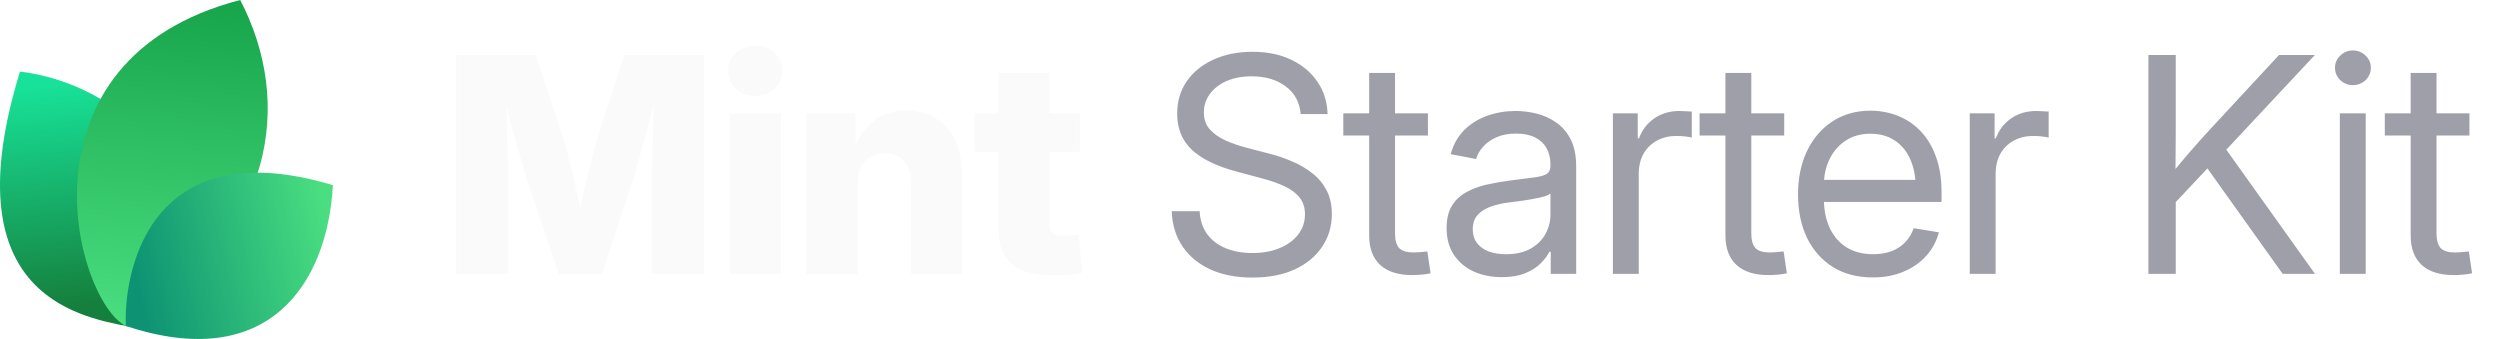
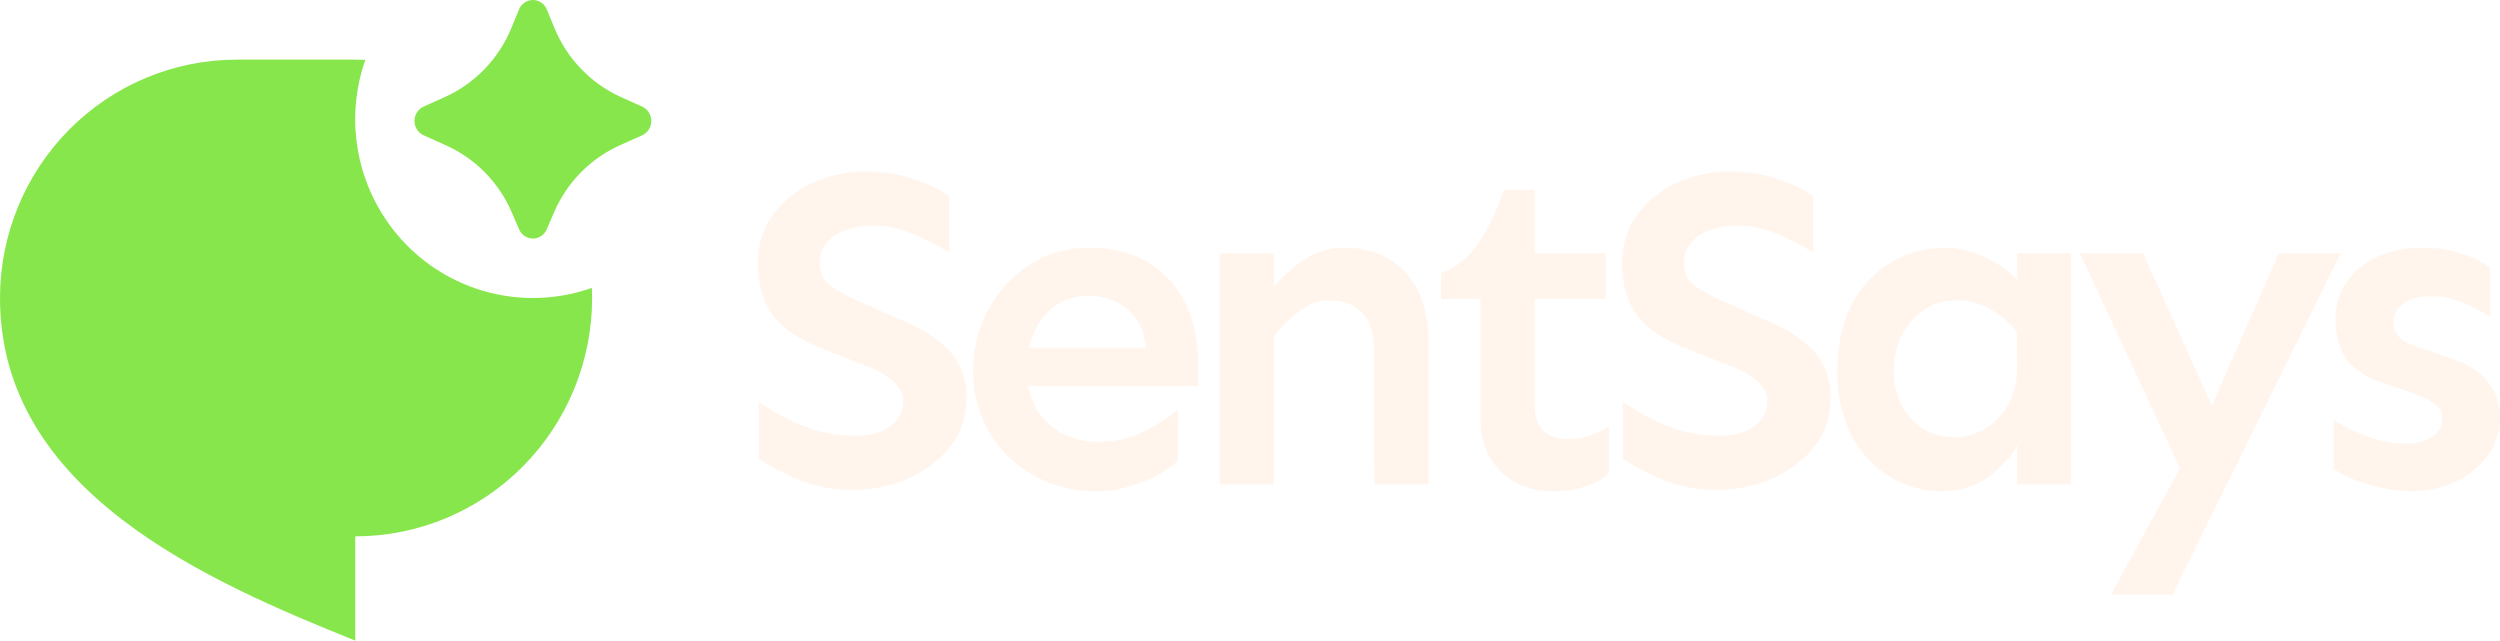
- <svg xmlns="http://www.w3.org/2000/svg" width="177" height="24" viewBox="0 0 177 24" fill="none">
-   <path d="M9.061 23.108C5.268 22.377 -3.391 20.627 1.417 5.064C9.634 6.099 16.973 14.064 9.061 23.108Z" fill="url(#paint0_linear_17557_2145)" />
-   <path d="M8.919 23.094C5.276 21.222 0.784 4.209 17.007 0C20.757 7.193 19.621 16.545 8.919 23.094Z" fill="url(#paint1_linear_17557_2145)" />
-   <path d="M8.914 23.079C8.735 19.882 10.159 9.085 23.57 13.111C23.181 20.123 18.984 26.418 8.914 23.079Z" fill="url(#paint2_linear_17557_2145)" />
-   <path d="M32.301 19.392V3.894H37.938L39.925 9.948C40.036 10.315 40.164 10.787 40.31 11.362C40.462 11.938 40.611 12.552 40.757 13.204C40.91 13.855 41.048 14.483 41.173 15.086C41.305 15.682 41.412 16.192 41.495 16.615H40.695C40.771 16.192 40.871 15.682 40.996 15.086C41.128 14.49 41.267 13.866 41.412 13.214C41.565 12.562 41.714 11.948 41.86 11.373C42.005 10.79 42.133 10.315 42.244 9.948L44.2 3.894H49.848V19.392H46.166V12.704C46.166 12.357 46.173 11.917 46.187 11.383C46.2 10.849 46.214 10.27 46.228 9.646C46.249 9.022 46.266 8.391 46.28 7.753C46.301 7.115 46.311 6.519 46.311 5.964H46.623C46.485 6.561 46.332 7.181 46.166 7.826C45.999 8.471 45.833 9.102 45.666 9.719C45.507 10.336 45.351 10.901 45.198 11.414C45.053 11.928 44.928 12.357 44.824 12.704L42.608 19.392H39.561L37.314 12.704C37.203 12.357 37.072 11.928 36.919 11.414C36.773 10.901 36.614 10.34 36.441 9.729C36.274 9.112 36.104 8.481 35.931 7.836C35.764 7.192 35.608 6.567 35.463 5.964H35.827C35.834 6.512 35.844 7.105 35.858 7.743C35.872 8.374 35.886 9.005 35.9 9.636C35.92 10.26 35.938 10.839 35.952 11.373C35.965 11.907 35.972 12.351 35.972 12.704V19.392H32.301ZM51.668 19.392V8.024H55.288V19.392H51.668ZM53.468 6.786C52.927 6.786 52.473 6.616 52.105 6.276C51.738 5.93 51.554 5.507 51.554 5.007C51.554 4.508 51.738 4.088 52.105 3.749C52.473 3.409 52.927 3.239 53.468 3.239C54.009 3.239 54.463 3.409 54.83 3.749C55.198 4.082 55.382 4.501 55.382 5.007C55.382 5.507 55.198 5.93 54.83 6.276C54.463 6.616 54.009 6.786 53.468 6.786ZM60.708 13.027V19.392H57.088V8.024H60.551L60.593 10.967H60.281C60.593 10.024 61.061 9.268 61.685 8.7C62.309 8.124 63.138 7.836 64.171 7.836C64.975 7.836 65.672 8.017 66.262 8.377C66.851 8.731 67.302 9.234 67.614 9.885C67.933 10.537 68.092 11.307 68.092 12.194V19.392H64.483V12.912C64.483 12.26 64.32 11.754 63.994 11.394C63.675 11.033 63.221 10.853 62.632 10.853C62.25 10.853 61.914 10.936 61.623 11.102C61.332 11.269 61.106 11.515 60.947 11.841C60.787 12.16 60.708 12.555 60.708 13.027ZM76.456 8.024V10.749H69.008V8.024H76.456ZM70.683 5.163H74.292V15.783C74.292 16.102 74.361 16.334 74.5 16.48C74.646 16.625 74.899 16.698 75.259 16.698C75.405 16.698 75.596 16.688 75.831 16.667C76.074 16.646 76.251 16.629 76.362 16.615L76.632 19.309C76.313 19.378 75.963 19.427 75.582 19.455C75.207 19.482 74.836 19.496 74.469 19.496C73.2 19.496 72.25 19.222 71.619 18.674C70.995 18.127 70.683 17.308 70.683 16.22V5.163Z" fill="#FAFAFA" />
-   <path d="M88.667 19.652C87.523 19.652 86.528 19.458 85.682 19.07C84.843 18.681 84.188 18.137 83.716 17.437C83.245 16.736 82.992 15.908 82.957 14.951H84.933C84.968 15.596 85.148 16.14 85.474 16.584C85.8 17.021 86.24 17.354 86.795 17.582C87.35 17.804 87.974 17.915 88.667 17.915C89.388 17.915 90.026 17.801 90.581 17.572C91.143 17.343 91.583 17.024 91.902 16.615C92.228 16.199 92.391 15.717 92.391 15.169C92.391 14.698 92.266 14.306 92.017 13.994C91.767 13.675 91.413 13.408 90.956 13.193C90.498 12.978 89.954 12.787 89.323 12.621L87.502 12.132C86.123 11.765 85.082 11.255 84.382 10.603C83.689 9.944 83.342 9.095 83.342 8.055C83.342 7.174 83.571 6.404 84.028 5.746C84.486 5.087 85.117 4.577 85.921 4.217C86.726 3.849 87.645 3.666 88.678 3.666C89.718 3.666 90.63 3.853 91.413 4.227C92.204 4.602 92.824 5.122 93.275 5.787C93.726 6.446 93.965 7.209 93.993 8.076H92.089C92.013 7.23 91.656 6.574 91.018 6.11C90.387 5.638 89.586 5.403 88.615 5.403C87.95 5.403 87.36 5.513 86.847 5.735C86.341 5.957 85.946 6.262 85.661 6.651C85.377 7.032 85.235 7.469 85.235 7.961C85.235 8.447 85.377 8.849 85.661 9.168C85.946 9.48 86.317 9.74 86.774 9.948C87.232 10.149 87.724 10.319 88.251 10.457L89.884 10.884C90.439 11.023 90.977 11.206 91.496 11.435C92.023 11.657 92.495 11.934 92.911 12.267C93.334 12.593 93.67 12.995 93.92 13.474C94.17 13.945 94.294 14.504 94.294 15.149C94.294 16.015 94.066 16.788 93.608 17.468C93.157 18.148 92.512 18.681 91.673 19.07C90.834 19.458 89.832 19.652 88.667 19.652ZM101.097 8.024V9.594H95.106V8.024H101.097ZM96.937 5.163H98.767V16.521C98.767 17 98.865 17.347 99.059 17.562C99.26 17.77 99.6 17.874 100.078 17.874C100.21 17.874 100.366 17.867 100.546 17.853C100.733 17.832 100.903 17.815 101.056 17.801L101.285 19.351C101.097 19.392 100.886 19.423 100.65 19.444C100.414 19.465 100.189 19.475 99.974 19.475C98.996 19.475 98.244 19.236 97.717 18.758C97.197 18.272 96.937 17.579 96.937 16.677V5.163ZM106.33 19.621C105.595 19.621 104.932 19.489 104.343 19.226C103.754 18.955 103.285 18.564 102.939 18.05C102.592 17.53 102.419 16.896 102.419 16.147C102.419 15.495 102.547 14.965 102.804 14.556C103.06 14.146 103.403 13.828 103.833 13.599C104.263 13.363 104.742 13.186 105.269 13.068C105.796 12.95 106.333 12.857 106.881 12.787C107.574 12.69 108.132 12.617 108.555 12.569C108.978 12.52 109.287 12.441 109.481 12.33C109.675 12.212 109.772 12.014 109.772 11.737V11.654C109.772 11.203 109.679 10.815 109.492 10.489C109.311 10.163 109.041 9.91 108.68 9.729C108.32 9.549 107.872 9.459 107.338 9.459C106.805 9.459 106.34 9.546 105.945 9.719C105.556 9.892 105.241 10.118 104.998 10.395C104.755 10.665 104.593 10.953 104.509 11.258L102.71 10.915C102.897 10.222 103.22 9.65 103.677 9.199C104.135 8.748 104.679 8.412 105.31 8.19C105.941 7.968 106.607 7.857 107.307 7.857C107.8 7.857 108.295 7.92 108.795 8.044C109.301 8.169 109.765 8.381 110.188 8.679C110.611 8.97 110.951 9.369 111.208 9.875C111.464 10.374 111.593 11.005 111.593 11.768V19.392H109.793V17.822H109.7C109.568 18.085 109.363 18.359 109.086 18.643C108.809 18.921 108.444 19.153 107.994 19.34C107.543 19.527 106.988 19.621 106.33 19.621ZM106.621 17.998C107.321 17.998 107.904 17.867 108.368 17.603C108.84 17.333 109.19 16.986 109.419 16.563C109.654 16.133 109.772 15.682 109.772 15.211V13.692C109.703 13.769 109.554 13.841 109.325 13.911C109.096 13.973 108.829 14.032 108.524 14.088C108.226 14.143 107.921 14.192 107.609 14.233C107.304 14.275 107.033 14.309 106.798 14.337C106.354 14.393 105.938 14.49 105.549 14.628C105.168 14.76 104.86 14.954 104.624 15.211C104.388 15.467 104.27 15.811 104.27 16.241C104.27 16.615 104.367 16.934 104.561 17.198C104.762 17.461 105.04 17.662 105.393 17.801C105.747 17.933 106.156 17.998 106.621 17.998ZM114.193 19.392V8.024H115.951V9.792H116.045C116.253 9.209 116.61 8.741 117.116 8.388C117.622 8.034 118.219 7.857 118.905 7.857C119.058 7.857 119.217 7.864 119.384 7.878C119.55 7.885 119.682 7.892 119.779 7.899V9.74C119.716 9.719 119.578 9.695 119.363 9.667C119.155 9.639 118.922 9.625 118.666 9.625C118.174 9.625 117.726 9.733 117.324 9.948C116.922 10.163 116.603 10.471 116.367 10.874C116.138 11.276 116.024 11.758 116.024 12.319V19.392H114.193ZM126.322 8.024V9.594H120.33V8.024H126.322ZM122.161 5.163H123.992V16.521C123.992 17 124.089 17.347 124.283 17.562C124.484 17.77 124.824 17.874 125.302 17.874C125.434 17.874 125.59 17.867 125.77 17.853C125.958 17.832 126.127 17.815 126.28 17.801L126.509 19.351C126.322 19.392 126.11 19.423 125.874 19.444C125.639 19.465 125.413 19.475 125.198 19.475C124.221 19.475 123.468 19.236 122.941 18.758C122.421 18.272 122.161 17.579 122.161 16.677V5.163ZM132.604 19.642C131.502 19.642 130.555 19.396 129.765 18.903C128.974 18.404 128.364 17.714 127.934 16.834C127.511 15.946 127.3 14.927 127.3 13.775C127.3 12.611 127.511 11.584 127.934 10.697C128.364 9.802 128.964 9.102 129.734 8.596C130.51 8.089 131.408 7.836 132.428 7.836C133.1 7.836 133.738 7.954 134.341 8.19C134.952 8.426 135.489 8.783 135.954 9.261C136.425 9.74 136.793 10.343 137.056 11.071C137.327 11.792 137.462 12.645 137.462 13.63V14.296H128.433V12.735H136.463L135.631 13.297C135.631 12.541 135.506 11.876 135.257 11.3C135.007 10.725 134.643 10.277 134.165 9.958C133.686 9.632 133.107 9.469 132.428 9.469C131.748 9.469 131.162 9.632 130.67 9.958C130.177 10.284 129.796 10.725 129.526 11.279C129.262 11.827 129.13 12.441 129.13 13.12V14.046C129.13 14.864 129.273 15.572 129.557 16.168C129.841 16.757 130.243 17.211 130.763 17.53C131.283 17.842 131.901 17.998 132.615 17.998C133.093 17.998 133.523 17.929 133.905 17.79C134.293 17.645 134.619 17.433 134.882 17.156C135.153 16.879 135.354 16.546 135.486 16.157L137.275 16.449C137.108 17.08 136.81 17.634 136.38 18.113C135.95 18.591 135.413 18.966 134.768 19.236C134.123 19.507 133.402 19.642 132.604 19.642ZM139.459 19.392V8.024H141.217V9.792H141.311C141.519 9.209 141.876 8.741 142.382 8.388C142.888 8.034 143.485 7.857 144.171 7.857C144.324 7.857 144.483 7.864 144.649 7.878C144.816 7.885 144.948 7.892 145.045 7.899V9.74C144.982 9.719 144.844 9.695 144.629 9.667C144.421 9.639 144.188 9.625 143.932 9.625C143.439 9.625 142.992 9.733 142.59 9.948C142.188 10.163 141.869 10.471 141.633 10.874C141.404 11.276 141.29 11.758 141.29 12.319V19.392H139.459ZM153.429 14.961V12.715C153.783 12.257 154.136 11.82 154.49 11.404C154.844 10.981 155.204 10.565 155.572 10.156C155.939 9.74 156.314 9.327 156.695 8.918L161.355 3.894H163.893L157.277 10.967H157.184L153.429 14.961ZM152.108 19.392V3.894H154.043V9.241L154.022 12.559L154.043 13.505V19.392H152.108ZM161.615 19.392L155.967 11.477L157.173 9.969L163.903 19.392H161.615ZM165.661 19.392V8.024H167.492V19.392H165.661ZM166.587 6.027C166.24 6.027 165.942 5.909 165.692 5.673C165.443 5.43 165.318 5.139 165.318 4.799C165.318 4.459 165.443 4.172 165.692 3.936C165.942 3.693 166.24 3.572 166.587 3.572C166.934 3.572 167.232 3.693 167.482 3.936C167.731 4.172 167.856 4.459 167.856 4.799C167.856 5.139 167.731 5.43 167.482 5.673C167.232 5.909 166.934 6.027 166.587 6.027ZM174.836 8.024V9.594H168.844V8.024H174.836ZM170.675 5.163H172.506V16.521C172.506 17 172.603 17.347 172.797 17.562C172.998 17.77 173.338 17.874 173.816 17.874C173.948 17.874 174.104 17.867 174.284 17.853C174.472 17.832 174.641 17.815 174.794 17.801L175.023 19.351C174.836 19.392 174.624 19.423 174.388 19.444C174.153 19.465 173.927 19.475 173.712 19.475C172.735 19.475 171.982 19.236 171.455 18.758C170.935 18.272 170.675 17.579 170.675 16.677V5.163Z" fill="#9F9FA9" />
-   <defs>
-     <linearGradient id="paint0_linear_17557_2145" x1="3.776" y1="5.916" x2="5.232" y2="21.559" gradientUnits="userSpaceOnUse">
-       <stop stop-color="#18E299" />
-       <stop offset="1" stop-color="#15803D" />
-     </linearGradient>
-     <linearGradient id="paint1_linear_17557_2145" x1="12.171" y1="-0.718" x2="10.19" y2="22.983" gradientUnits="userSpaceOnUse">
-       <stop stop-color="#16A34A" />
-       <stop offset="1" stop-color="#4ADE80" />
-     </linearGradient>
-     <linearGradient id="paint2_linear_17557_2145" x1="23.133" y1="15.353" x2="9.338" y2="18.52" gradientUnits="userSpaceOnUse">
-       <stop stop-color="#4ADE80" />
-       <stop offset="1" stop-color="#0D9373" />
-     </linearGradient>
-   </defs>
+ <svg xmlns="http://www.w3.org/2000/svg" width="3996" height="1024" viewBox="0 0 3996 1024" fill="none">
+   <path d="M1362.42 783.068C1333.58 783.068 1306.19 778.178 1280.28 768.399C1254.37 758.131 1231.87 746.396 1212.8 733.195V642.25C1233.34 656.918 1256.81 669.631 1283.21 680.388C1310.11 691.145 1338.46 696.523 1368.29 696.523C1389.8 696.523 1407.65 691.634 1421.83 681.855C1436.5 672.076 1443.83 658.63 1443.83 641.516C1443.83 632.226 1440.9 624.159 1435.03 617.313C1429.17 609.979 1421.59 603.623 1412.3 598.244C1403.5 592.866 1394.21 588.465 1384.43 585.042L1307.42 554.239C1282.48 543.971 1262.92 532.236 1248.74 519.034C1235.05 505.343 1225.27 490.186 1219.41 473.562C1214.03 456.937 1211.34 439.335 1211.34 420.755C1211.34 391.418 1219.16 365.748 1234.81 343.745C1250.94 321.742 1272.21 304.629 1298.62 292.405C1325.02 280.181 1353.13 274.07 1382.96 274.07C1411.81 274.07 1437.48 277.981 1459.97 285.804C1482.95 293.628 1502.02 302.673 1517.18 312.941V403.886C1500.55 393.129 1481.73 383.35 1460.7 374.549C1439.68 365.259 1416.7 360.614 1391.76 360.614C1379.05 360.614 1366.34 362.814 1353.62 367.215C1340.91 371.615 1330.4 378.461 1322.08 387.751C1314.26 396.552 1310.35 407.798 1310.35 421.488C1310.35 438.113 1317.44 450.825 1331.62 459.626C1345.8 468.428 1362.91 477.229 1382.96 486.03L1443.1 512.433C1477.82 527.102 1503.49 544.215 1520.11 563.773C1536.73 583.331 1545.05 607.534 1545.05 636.382C1545.05 665.231 1536.73 690.656 1520.11 712.659C1503.49 734.173 1481.24 751.286 1453.37 763.999C1425.99 776.711 1395.67 783.068 1362.42 783.068Z" fill="#FFF5ED" />
+   <path d="M1752.84 785.268C1725.46 785.268 1699.79 780.623 1675.83 771.333C1652.36 761.554 1631.34 748.108 1612.76 730.994C1594.67 713.392 1580.49 692.856 1570.22 669.387C1560.44 645.917 1555.55 620.491 1555.55 593.11C1555.55 557.417 1563.62 524.657 1579.75 494.831C1595.89 465.005 1617.89 441.046 1645.76 422.955C1673.63 404.864 1705.41 395.818 1741.11 395.818C1777.78 395.818 1809.07 403.642 1834.98 419.288C1860.9 434.934 1880.7 456.448 1894.39 483.83C1908.08 511.211 1914.93 542.748 1914.93 578.442V617.313H1635.49V555.705H1831.32C1829.85 536.636 1824.47 520.99 1815.18 508.766C1806.38 496.542 1795.14 487.497 1781.44 481.629C1768.24 475.762 1754.31 472.828 1739.64 472.828C1719.59 472.828 1702.23 477.962 1687.57 488.23C1672.9 498.498 1661.41 512.678 1653.1 530.769C1645.27 548.86 1641.36 569.641 1641.36 593.11C1641.36 614.624 1646.01 633.938 1655.3 651.051C1665.07 668.164 1678.52 681.61 1695.63 691.389C1713.24 701.168 1733.28 706.058 1755.77 706.058C1783.16 706.058 1807.6 700.435 1829.12 689.189C1851.12 677.943 1868.97 666.208 1882.66 653.985V736.128C1875.32 743.463 1865.06 751.041 1851.85 758.865C1838.65 766.199 1823.49 772.311 1806.38 777.2C1789.76 782.579 1771.91 785.268 1752.84 785.268Z" fill="#FFF5ED" />
+   <path d="M2196.8 774.267L2196.07 559.373C2196.07 532.48 2189.71 512.678 2177 499.965C2164.77 486.763 2147.42 480.162 2124.92 480.162C2107.81 480.162 2091.67 486.03 2076.52 497.765C2061.36 509.011 2047.91 522.457 2036.18 538.103V458.893C2044 448.625 2053.54 438.846 2064.78 429.556C2076.03 419.777 2088.74 411.709 2102.92 405.353C2117.59 398.997 2133.24 395.818 2149.86 395.818C2175.29 395.818 2198.02 401.441 2218.07 412.687C2238.12 423.933 2254.01 440.802 2265.74 463.294C2277.48 485.785 2283.34 513.9 2283.34 547.638V774.267H2196.8ZM1949.63 774.267V404.619H2036.18V774.267H1949.63Z" fill="#FFF5ED" />
+   <path d="M2480.87 785.268C2459.36 785.268 2439.8 780.623 2422.2 771.333C2405.08 761.554 2391.39 748.108 2381.12 730.994C2371.34 713.392 2366.46 692.856 2366.46 669.387V477.962H2303.38V436.89C2327.34 427.6 2347.14 411.709 2362.79 389.218C2378.43 366.237 2392.13 337.633 2403.86 303.407H2453V404.619H2566.68V477.962H2453V648.851C2453 665.475 2457.4 678.432 2466.2 687.722C2475.49 697.012 2488.2 701.657 2504.34 701.657C2519.01 701.657 2531.72 699.702 2542.48 695.79C2553.72 691.389 2563.5 686.744 2571.81 681.855V755.931C2563.01 764.732 2550.79 771.822 2535.14 777.2C2519.99 782.579 2501.9 785.268 2480.87 785.268Z" fill="#FFF5ED" />
+   <path d="M2743.67 783.068C2714.82 783.068 2687.44 778.178 2661.53 768.399C2635.61 758.131 2613.12 746.396 2594.05 733.195V642.25C2614.59 656.918 2638.06 669.631 2664.46 680.388C2691.35 691.145 2719.71 696.523 2749.54 696.523C2771.05 696.523 2788.9 691.634 2803.08 681.855C2817.75 672.076 2825.08 658.63 2825.08 641.516C2825.08 632.226 2822.15 624.159 2816.28 617.313C2810.41 609.979 2802.83 603.623 2793.54 598.244C2784.74 592.866 2775.45 588.465 2765.67 585.042L2688.66 554.239C2663.73 543.971 2644.17 532.236 2629.99 519.034C2616.3 505.343 2606.52 490.186 2600.65 473.562C2595.27 456.937 2592.59 439.335 2592.59 420.755C2592.59 391.418 2600.41 365.748 2616.06 343.745C2632.19 321.742 2653.46 304.629 2679.86 292.405C2706.27 280.181 2734.38 274.07 2764.21 274.07C2793.06 274.07 2818.73 277.981 2841.22 285.804C2864.2 293.628 2883.27 302.673 2898.42 312.941V403.886C2881.8 393.129 2862.98 383.35 2841.95 374.549C2820.93 365.259 2797.95 360.614 2773.01 360.614C2760.3 360.614 2747.58 362.814 2734.87 367.215C2722.16 371.615 2711.65 378.461 2703.33 387.751C2695.51 396.552 2691.6 407.798 2691.6 421.488C2691.6 438.113 2698.69 450.825 2712.87 459.626C2727.05 468.428 2744.16 477.229 2764.21 486.03L2824.35 512.433C2859.06 527.102 2884.73 544.215 2901.36 563.773C2917.98 583.331 2926.29 607.534 2926.29 636.382C2926.29 665.231 2917.98 690.656 2901.36 712.659C2884.73 734.173 2862.49 751.286 2834.62 763.999C2807.24 776.711 2776.92 783.068 2743.67 783.068Z" fill="#FFF5ED" />
+   <path d="M3104.02 785.268C3074.19 785.268 3046.57 777.689 3021.14 762.532C2995.72 747.374 2975.18 725.371 2959.53 696.523C2944.38 667.675 2936.8 632.96 2936.8 592.377C2936.8 551.305 2944.38 516.1 2959.53 486.763C2975.18 457.426 2996.21 434.934 3022.61 419.288C3049.01 403.642 3078.35 395.818 3110.62 395.818C3130.67 395.818 3150.96 400.708 3171.49 410.487C3192.52 419.777 3210.12 432.245 3224.3 447.892V404.619H3310.84V774.267H3224.3V711.925C3213.05 731.972 3196.92 749.33 3175.89 763.999C3155.36 778.178 3131.4 785.268 3104.02 785.268ZM3124.55 698.724C3142.16 698.724 3158.54 694.079 3173.69 684.789C3188.85 675.498 3201.08 662.541 3210.37 645.917C3219.66 628.804 3224.3 608.757 3224.3 585.776L3223.57 529.302C3210.37 514.145 3195.7 502.165 3179.56 493.364C3163.92 484.563 3146.56 480.162 3127.49 480.162C3106.95 480.162 3089.11 485.541 3073.95 496.298C3058.79 507.055 3047.06 520.99 3038.74 538.103C3030.92 554.727 3027.01 572.819 3027.01 592.377C3027.01 611.935 3030.92 629.782 3038.74 645.917C3047.06 662.052 3058.55 675.009 3073.21 684.789C3087.88 694.079 3105 698.724 3124.55 698.724Z" fill="#FFF5ED" />
+   <path d="M3374.15 950.289L3517.91 687.722L3642.59 404.619H3741.6L3472.43 950.289H3374.15ZM3494.44 769.866L3324.28 404.619H3425.49L3561.18 705.324L3494.44 769.866Z" fill="#FFF5ED" />
+   <path d="M3853.32 785.268C3837.67 785.268 3821.78 783.312 3805.64 779.401C3789.51 775.978 3774.84 771.577 3761.64 766.199C3748.44 760.331 3737.92 754.709 3730.1 749.33V670.853C3738.9 676.721 3749.9 682.833 3763.11 689.189C3776.31 695.057 3789.75 699.946 3803.44 703.858C3817.62 707.28 3830.83 708.992 3843.05 708.992C3862.61 708.992 3877.52 705.325 3887.79 697.99C3898.54 690.656 3903.92 680.632 3903.92 667.92C3903.92 658.141 3899.52 650.562 3890.72 645.183C3882.41 639.316 3870.19 633.449 3854.05 627.581L3807.11 611.446C3778.75 601.667 3759.19 588.221 3748.44 571.107C3738.17 553.994 3733.03 533.947 3733.03 510.966C3733.03 487.986 3738.9 467.939 3750.64 450.825C3762.37 433.712 3778.75 420.266 3799.78 410.487C3821.29 400.708 3845.74 395.818 3873.12 395.818C3895.61 395.818 3916.64 399.241 3936.19 406.086C3955.75 412.443 3970.42 419.777 3980.2 428.089V506.566C3968.95 498.743 3954.77 491.408 3937.66 484.563C3921.04 477.229 3903.43 473.562 3884.85 473.562C3866.27 473.562 3851.61 477.718 3840.85 486.03C3830.58 494.342 3825.45 503.877 3825.45 514.633C3825.45 522.946 3828.38 530.769 3834.25 538.103C3840.6 544.948 3851.85 550.816 3867.99 555.705L3914.19 571.841C3941.57 580.153 3961.86 592.377 3975.07 608.512C3988.76 624.648 3995.6 644.45 3995.6 667.92C3995.6 689.923 3989.25 709.97 3976.53 728.061C3963.82 745.663 3946.71 759.598 3925.19 769.866C3904.17 780.134 3880.21 785.268 3853.32 785.268Z" fill="#FFF5ED" />
+   <path d="M885.545 339.526L873.904 366.482C872.084 370.872 869.015 374.621 865.082 377.259C861.15 379.896 856.53 381.303 851.804 381.303C847.078 381.303 842.458 379.896 838.525 377.259C834.593 374.621 831.524 370.872 829.704 366.482L818.063 339.526C797.595 291.84 760.111 253.606 713.007 232.369L677.09 216.224C672.732 214.206 669.041 210.974 666.453 206.909C663.865 202.845 662.49 198.119 662.49 193.292C662.49 188.465 663.865 183.739 666.453 179.674C669.041 175.61 672.732 172.378 677.09 170.36L711.02 155.168C759.308 133.326 797.433 93.678 817.542 44.391L829.515 15.292C831.273 10.784 834.341 6.914 838.316 4.187C842.292 1.459 846.992 0 851.804 0C856.616 0 861.316 1.459 865.292 4.187C869.267 6.914 872.334 10.784 874.093 15.292L886.065 44.343C906.153 93.639 944.262 133.304 992.541 155.168L1026.52 170.408C1030.86 172.431 1034.54 175.663 1037.12 179.722C1039.7 183.781 1041.07 188.498 1041.07 193.316C1041.07 198.133 1039.7 202.85 1037.12 206.909C1034.54 210.969 1030.86 214.201 1026.52 216.224L990.553 232.321C943.459 253.579 905.992 291.83 885.545 339.526ZM851.804 476.307C883.923 476.332 915.813 470.873 946.118 460.162C946.338 465.559 946.449 470.941 946.449 476.307C946.449 577.355 906.563 674.265 835.565 745.717C764.568 817.169 668.275 857.311 567.869 857.311V1024C331.257 928.749 0 785.872 0 476.307C0 375.258 39.886 278.348 110.883 206.896C181.881 135.444 278.174 95.302 378.58 95.302H567.869C573.232 95.302 578.58 95.414 583.912 95.636C568.831 138.733 564.239 184.842 570.521 230.094C576.804 275.346 593.777 318.423 620.017 355.71C646.258 392.997 681 423.408 721.33 444.391C761.661 465.375 806.403 476.319 851.804 476.307Z" fill="#87E64C" />
</svg>
